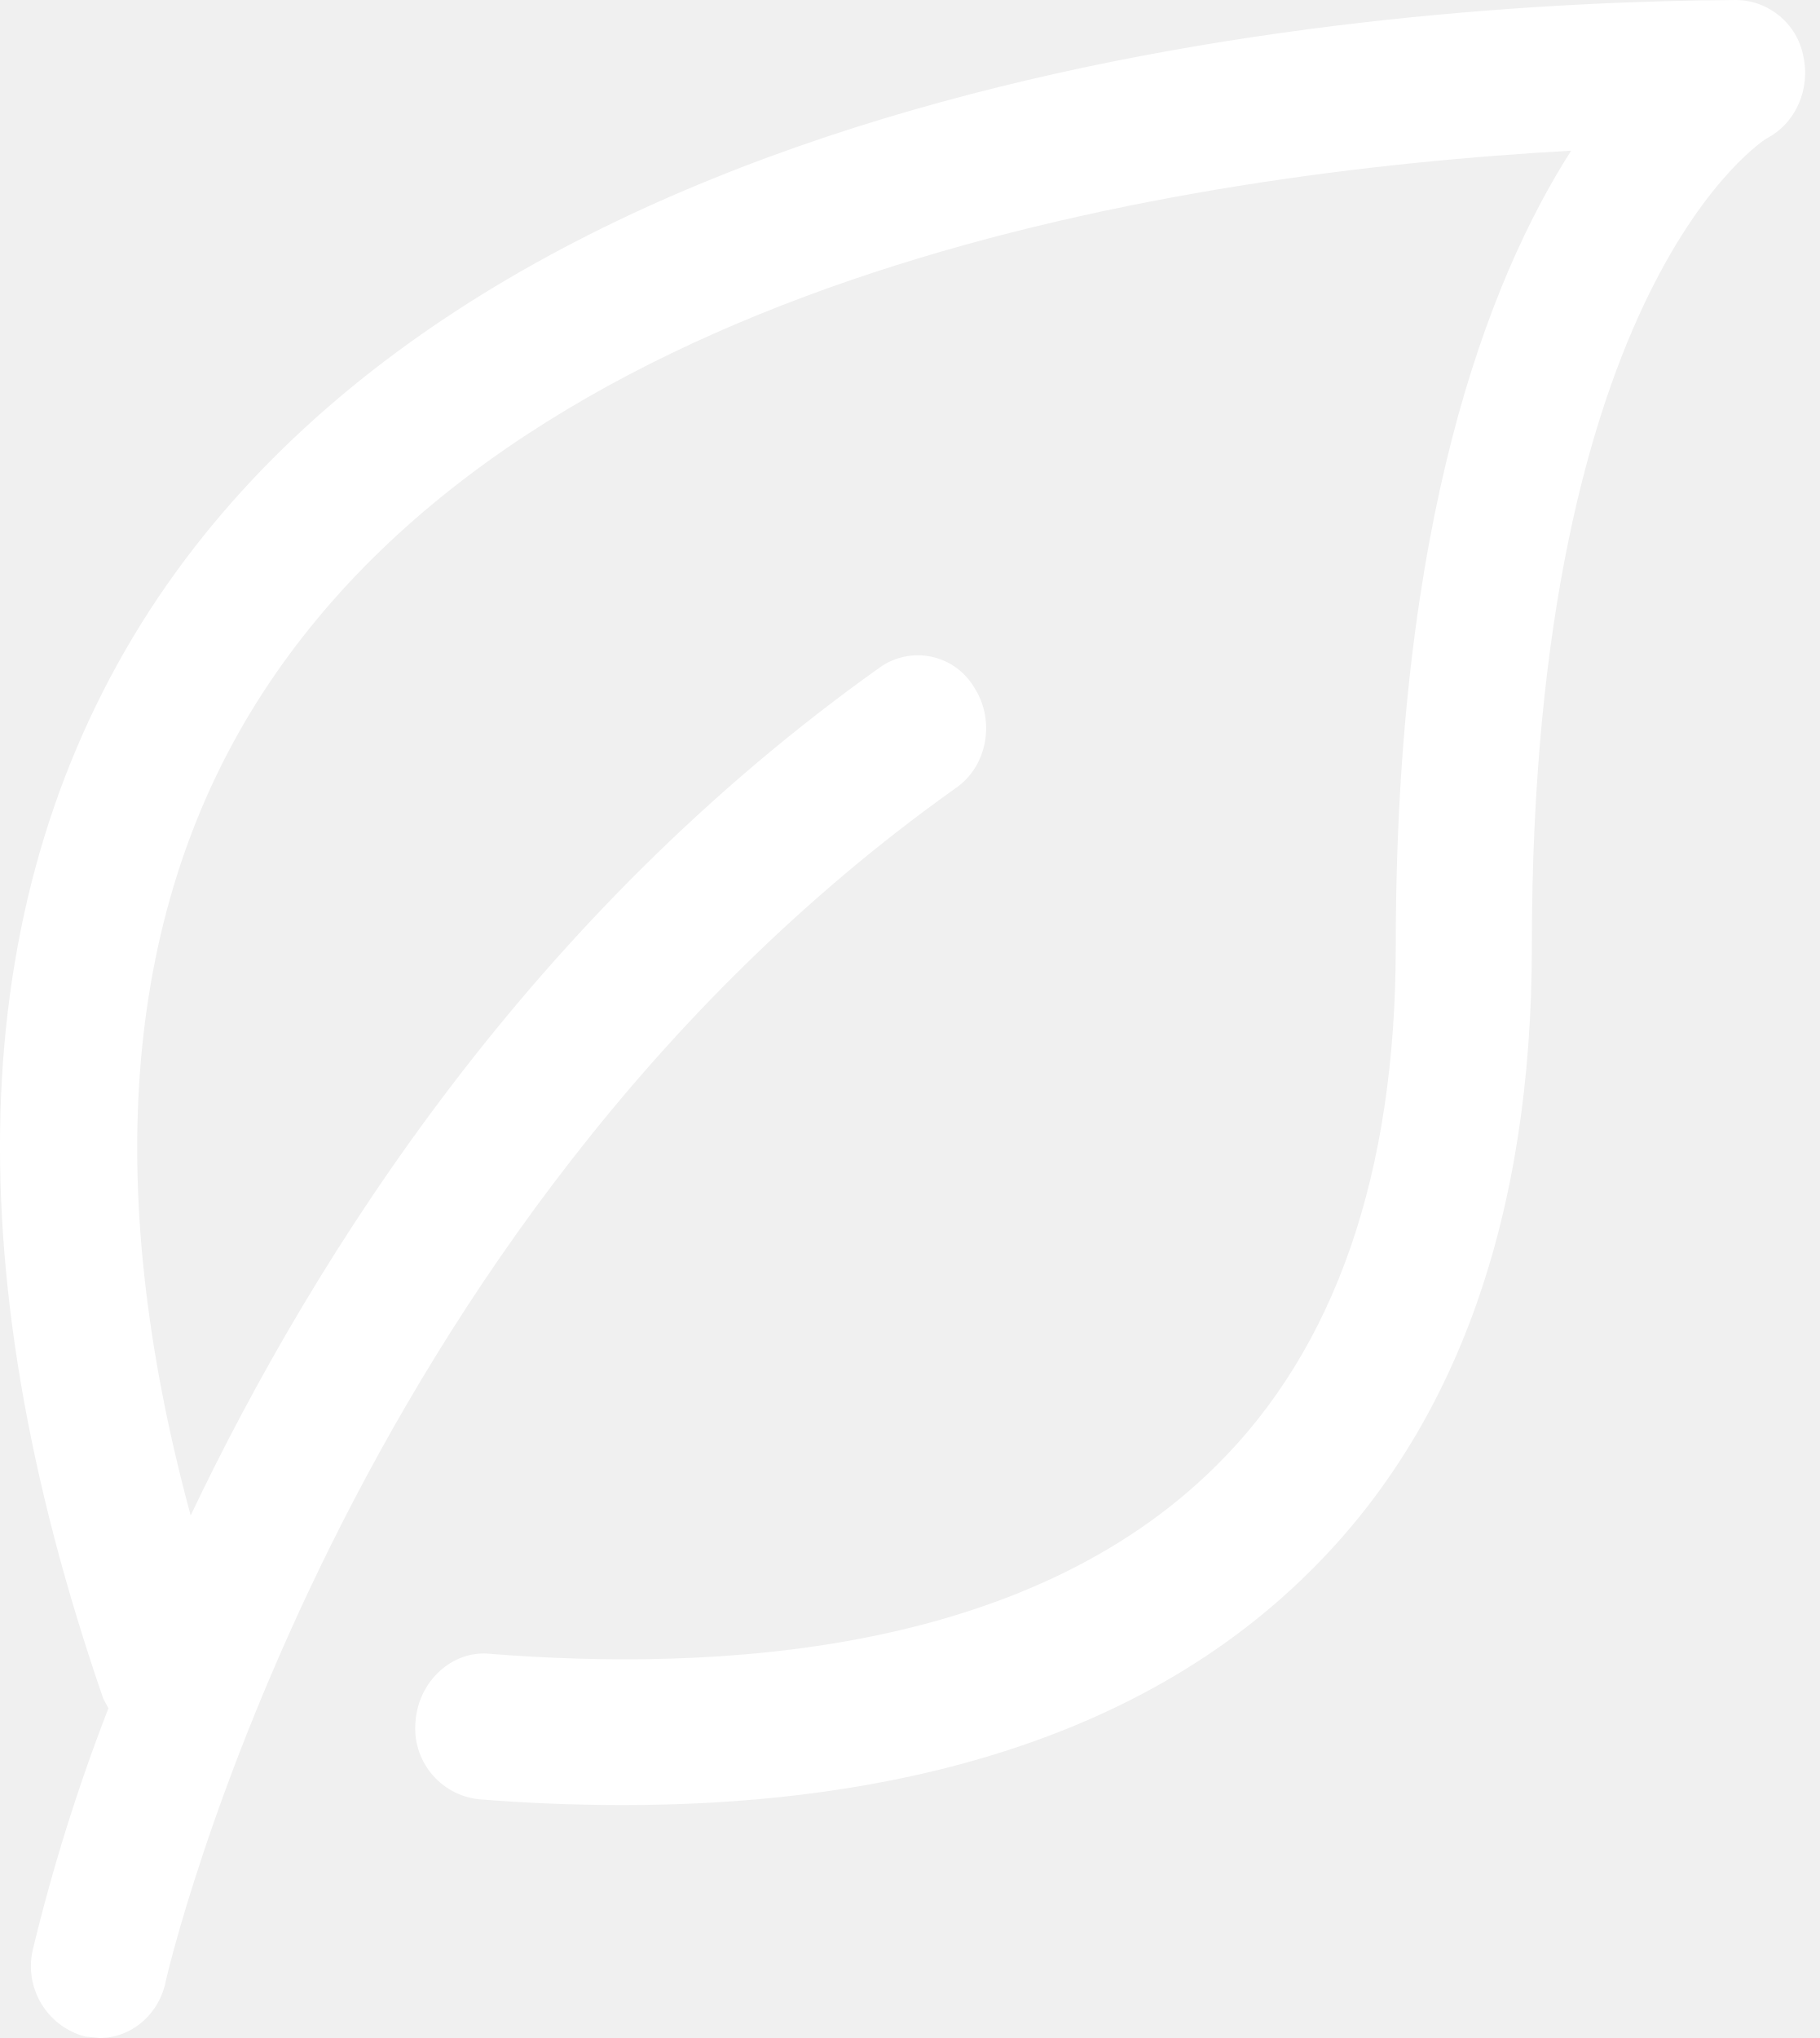
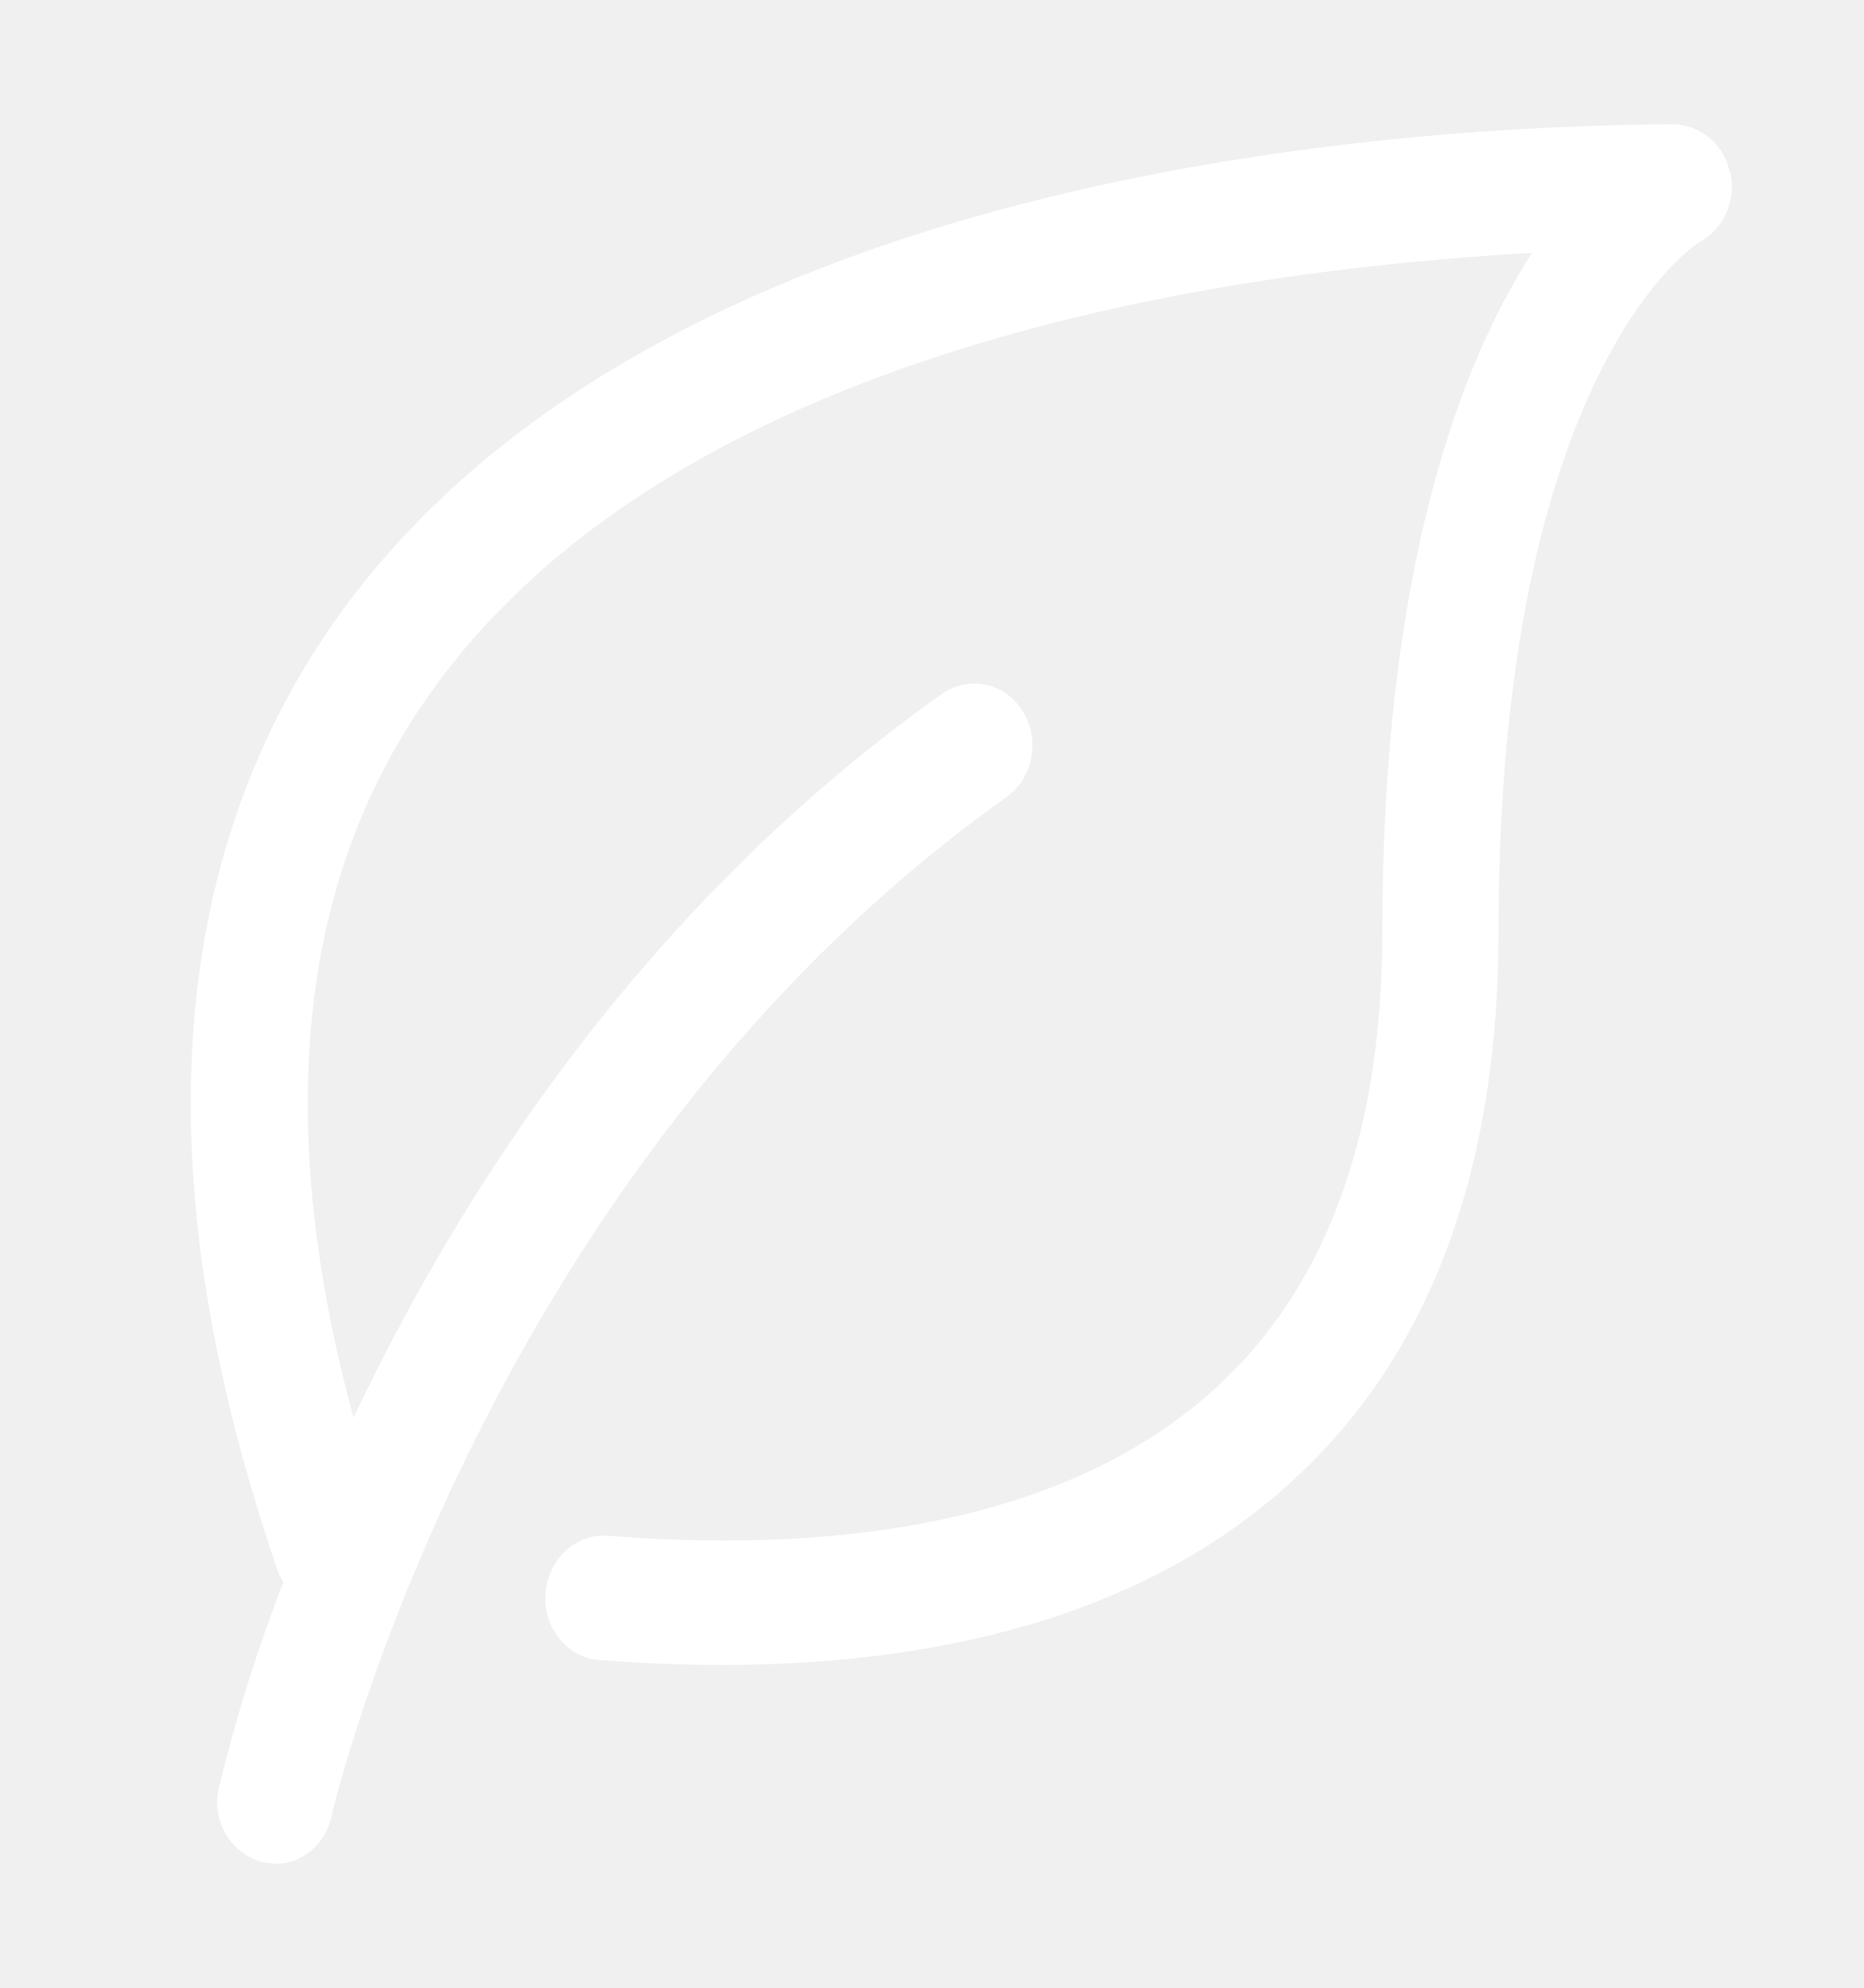
- <svg xmlns="http://www.w3.org/2000/svg" viewBox="0 0 25 28" fill="none">
-   <path d="M24.78.77a.95.95 0 0 0-.92-.77c-4.94.03-16.95.92-21.8 8.38-2.51 3.88-2.73 8.91-.64 14.96l.07.13a25.93 25.93 0 0 0-1.04 3.32 1 1 0 0 0 .72 1.19l.2.02c.43 0 .82-.32.91-.79.02-.1 2.4-10.37 10.85-16.38.44-.3.55-.93.26-1.38a.9.9 0 0 0-1.3-.28c-4.78 3.4-7.73 8-9.47 11.65-1.24-4.57-.91-8.37.99-11.3 3.74-5.76 12.62-7.15 17.98-7.45-1.15 1.8-2.41 5.1-2.41 10.93 0 3.12-.83 5.52-2.47 7.14-2.62 2.6-6.88 2.83-10 2.58-.5-.04-.96.38-1 .93a.98.98 0 0 0 .87 1.07c.62.05 1.28.08 1.98.08 3.17 0 6.87-.66 9.43-3.2 2.03-2 3.06-4.9 3.06-8.6 0-9.1 3.22-11.1 3.23-11.1.4-.21.6-.68.5-1.13Z" fill="#fff" />
+ <svg xmlns="http://www.w3.org/2000/svg" viewBox="0 0 30 32" fill="none">
+   <path d="M27.84 2.77a.95.95 0 0 0-.9-.77h-.01c-4.94.03-16.95.92-21.8 8.38-2.51 3.88-2.73 8.91-.64 14.96l.07.13a25.93 25.93 0 0 0-1.04 3.32 1 1 0 0 0 .72 1.19l.2.02c.43 0 .81-.32.9-.79.03-.1 2.42-10.37 10.86-16.38.43-.3.55-.93.26-1.38a.9.9 0 0 0-1.3-.28c-4.79 3.4-7.74 8-9.47 11.65-1.24-4.57-.92-8.37.99-11.3 3.74-5.76 12.62-7.15 17.98-7.45-1.16 1.8-2.41 5.1-2.41 10.93 0 3.12-.83 5.52-2.47 7.14-2.62 2.6-6.88 2.83-10 2.58-.51-.04-.96.38-1 .93-.04.55.35 1.03.86 1.07.63.05 1.3.08 1.98.08 3.18 0 6.87-.66 9.43-3.2 2.04-2 3.07-4.9 3.07-8.6 0-9.1 3.22-11.1 3.23-11.1.4-.21.6-.68.5-1.13Z" fill="#fff" />
</svg>
